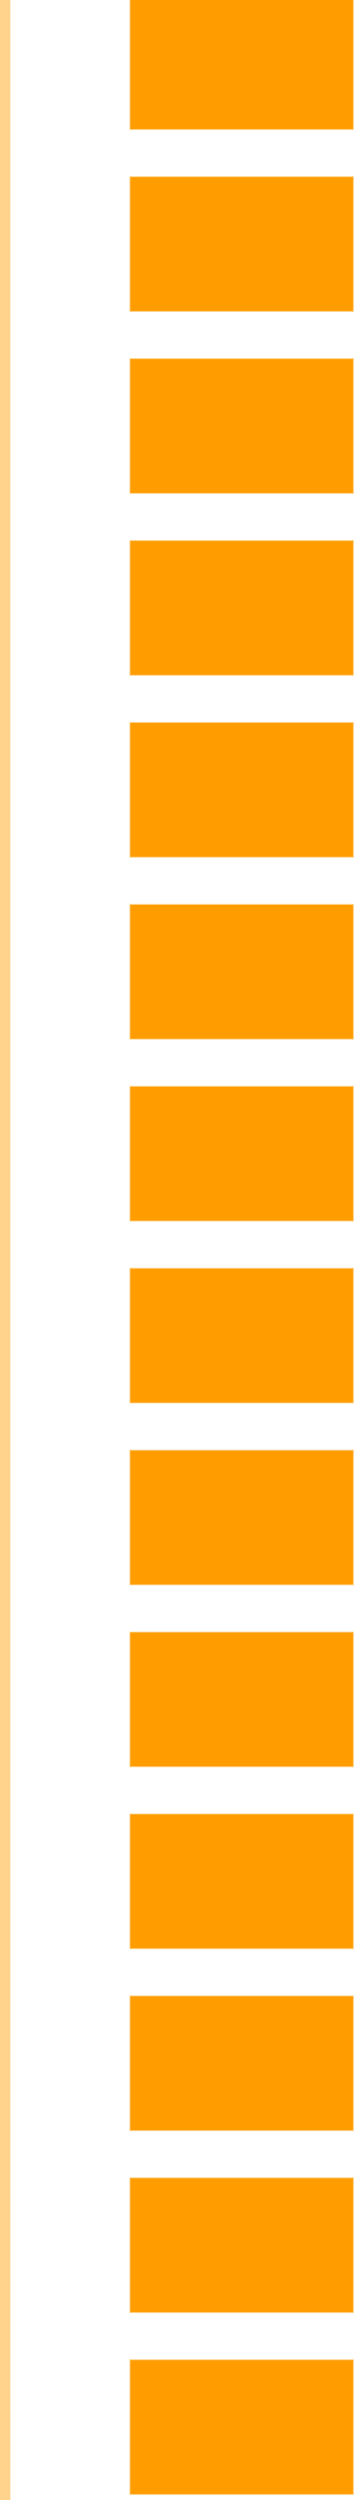
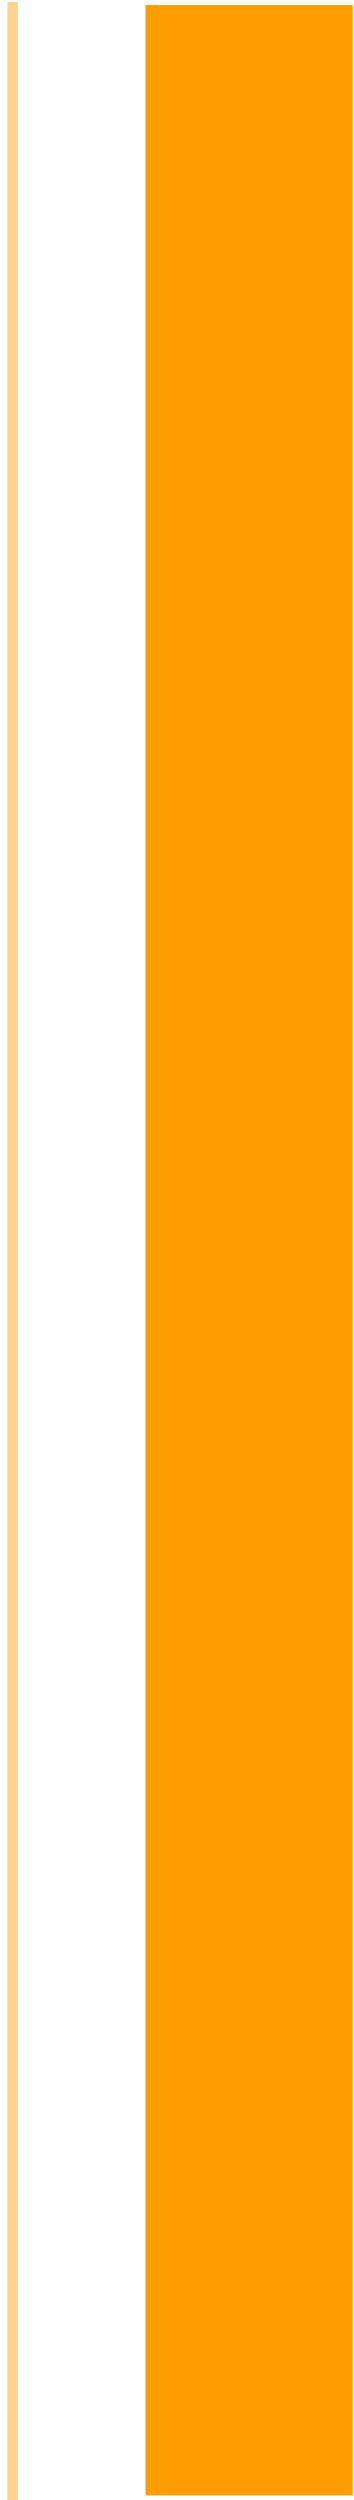
<svg xmlns="http://www.w3.org/2000/svg" version="1.1" id="Layer_1" x="0px" y="0px" width="68px" height="481px" viewBox="0 0 68 481" enable-background="new 0 0 68 481" xml:space="preserve">
+   <defs id="defs78">
+     <linearGradient id="linearGradient3780">
+       <stop style="stop-color:#fe9c00;stop-opacity:1;" offset="0" id="stop3782" />
+       <stop id="stop3788" offset="0.5" style="stop-color:#fe9c00;stop-opacity:0;" />
+       <stop style="stop-color:#fe9c00;stop-opacity:1;" offset="1" id="stop3784" />
+     </linearGradient>
+     <filter id="filter3773" color-interpolation-filters="sRGB" width="1.18" height="1" x="-0.11" y="-1.0408341e-17">
+       <feGaussianBlur id="feGaussianBlur3775" stdDeviation="10.615" result="result8" />
+       <feComposite id="feComposite3777" in2="result8" result="result6" in="SourceGraphic" operator="in" />
+       <feComposite id="feComposite3779" in2="result6" operator="in" result="result11" />
+       <feFlood id="feFlood3781" result="result10" in="result11" flood-opacity="1" flood-color="rgb(255,255,178)" />
+       <feBlend id="feBlend3783" mode="normal" in="result11" result="result12" in2="result10" />
+       <feComposite id="feComposite3785" in2="SourceGraphic" result="result2" operator="in" in="result12" />
+     </filter>
+   </defs>
  <linearGradient id="SVGID_1_" gradientUnits="userSpaceOnUse" x1="126.001" y1="100.001" x2="126.001" y2="999.109" gradientTransform="matrix(1 0 0 -1 234 1046)">
-     <stop offset="0" style="stop-color:#041724" />
-     <stop offset="1" style="stop-color:#000000" />
+     <stop offset="0" style="stop-color:#041724" id="stop4" />
+     <stop offset="1" style="stop-color:#000000" id="stop6" />
  </linearGradient>
-   <rect display="none" fill="url(#SVGID_1_)" width="720" height="1001" />
-   <circle display="none" fill="#31ABFF" stroke="#31ABFF" stroke-width="0.594" stroke-miterlimit="10" cx="633.498" cy="420.198" r="6.141" />
-   <circle display="none" fill="#31ABFF" fill-opacity="0.45" cx="633.498" cy="420.198" r="10.912" />
-   <line display="none" fill="none" stroke="#31ABFF" stroke-width="2" stroke-miterlimit="10" x1="633" y1="419" x2="633" y2="607" />
-   <polyline display="none" fill="#31ABFF" fill-opacity="0.29" stroke="#31ABFF" stroke-width="0.232" stroke-miterlimit="10" stroke-opacity="0.64" points="  657,596.969 657,606.938 700,606.938 700,581.018 657,581.018 657,596.969 " />
-   <polyline display="none" fill="#31ABFF" fill-opacity="0.29" stroke="#31ABFF" stroke-width="0.232" stroke-miterlimit="10" stroke-opacity="0.64" points="  657,561.967 657,571.938 700,571.938 700,546.016 657,546.016 657,561.967 " />
-   <polyline display="none" fill="#31ABFF" fill-opacity="0.29" stroke="#31ABFF" stroke-width="0.232" stroke-miterlimit="10" stroke-opacity="0.64" points="  657,526.966 657,536.935 700,536.935 700,511.015 657,511.015 657,526.966 " />
-   <polyline display="none" fill="#31ABFF" fill-opacity="0.29" stroke="#31ABFF" stroke-width="0.232" stroke-miterlimit="10" stroke-opacity="0.64" points="  657,491.964 657,501.934 700,501.934 700,476.014 657,476.014 657,491.964 " />
-   <polyline display="none" fill="#31ABFF" fill-opacity="0.29" stroke="#31ABFF" stroke-width="0.232" stroke-miterlimit="10" stroke-opacity="0.64" points="  657,456.963 657,466.932 700,466.932 700,441.012 657,441.012 657,456.963 " />
-   <polyline display="none" fill="#31ABFF" fill-opacity="0.29" stroke="#31ABFF" stroke-width="0.232" stroke-miterlimit="10" stroke-opacity="0.64" points="  657,421.961 657,431.931 700,431.931 700,406.01 657,406.01 657,421.961 " />
-   <polyline display="none" fill="#31ABFF" fill-opacity="0.29" stroke="#31ABFF" stroke-width="0.232" stroke-miterlimit="10" stroke-opacity="0.64" points="  657,386.96 657,396.929 700,396.929 700,371.009 657,371.009 657,386.96 " />
-   <polyline display="none" fill="#31ABFF" fill-opacity="0.29" stroke="#31ABFF" stroke-width="0.232" stroke-miterlimit="10" stroke-opacity="0.64" points="  657,351.959 657,361.928 700,361.928 700,336.008 657,336.008 657,351.959 " />
-   <polyline display="none" fill="#31ABFF" fill-opacity="0.29" stroke="#31ABFF" stroke-width="0.232" stroke-miterlimit="10" stroke-opacity="0.64" points="  657,316.958 657,326.927 700,326.927 700,301.007 657,301.007 657,316.958 " />
-   <polyline display="none" fill="#31ABFF" fill-opacity="0.29" stroke="#31ABFF" stroke-width="0.232" stroke-miterlimit="10" stroke-opacity="0.64" points="  657,281.956 657,291.925 700,291.925 700,266.005 657,266.005 657,281.956 " />
-   <polyline display="none" fill="#31ABFF" fill-opacity="0.29" stroke="#31ABFF" stroke-width="0.232" stroke-miterlimit="10" stroke-opacity="0.64" points="  657,246.955 657,256.924 700,256.924 700,231.004 657,231.004 657,246.955 " />
-   <polyline display="none" fill="#31ABFF" fill-opacity="0.29" stroke="#31ABFF" stroke-width="0.232" stroke-miterlimit="10" stroke-opacity="0.64" points="  657,211.954 657,221.923 700,221.923 700,196.003 657,196.003 657,211.954 " />
-   <polyline display="none" fill="#31ABFF" fill-opacity="0.29" stroke="#31ABFF" stroke-width="0.232" stroke-miterlimit="10" stroke-opacity="0.64" points="  657,176.952 657,186.921 700,186.921 700,161.001 657,161.001 657,176.952 " />
-   <polyline display="none" fill="#31ABFF" fill-opacity="0.29" stroke="#31ABFF" stroke-width="0.232" stroke-miterlimit="10" stroke-opacity="0.64" points="  657,141.951 657,151.92 700,151.92 700,126 657,126 657,141.951 " />
-   <line display="none" fill="none" stroke="#31ABFF" stroke-miterlimit="10" x1="640.5" y1="126" x2="640.5" y2="607" />
-   <rect fill="#FFD38C" width="2" height="482" />
-   <polyline fill="#FE9C00" stroke="#FFD38C" stroke-width="0.232" stroke-miterlimit="10" stroke-opacity="0.64" points="25,469.969   25,479.938 68,479.938 68,454.018 25,454.018 25,469.969 " />
-   <polyline fill="#FE9C00" stroke="#FFD38C" stroke-width="0.232" stroke-miterlimit="10" stroke-opacity="0.64" points="25,434.967   25,444.938 68,444.938 68,419.016 25,419.016 25,434.967 " />
-   <polyline fill="#FE9C00" stroke="#FFD38C" stroke-width="0.232" stroke-miterlimit="10" stroke-opacity="0.64" points="25,399.966   25,409.935 68,409.935 68,384.015 25,384.015 25,399.966 " />
-   <polyline fill="#FE9C00" stroke="#FFD38C" stroke-width="0.232" stroke-miterlimit="10" stroke-opacity="0.64" points="25,364.964   25,374.934 68,374.934 68,349.014 25,349.014 25,364.964 " />
-   <polyline fill="#FE9C00" stroke="#FFD38C" stroke-width="0.232" stroke-miterlimit="10" stroke-opacity="0.64" points="25,329.963   25,339.932 68,339.932 68,314.012 25,314.012 25,329.963 " />
-   <polyline fill="#FE9C00" stroke="#FFD38C" stroke-width="0.232" stroke-miterlimit="10" stroke-opacity="0.64" points="25,294.961   25,304.931 68,304.931 68,279.01 25,279.01 25,294.961 " />
-   <polyline fill="#FE9C00" stroke="#FFD38C" stroke-width="0.232" stroke-miterlimit="10" stroke-opacity="0.64" points="25,259.96   25,269.929 68,269.929 68,244.009 25,244.009 25,259.96 " />
-   <polyline fill="#FE9C00" stroke="#FFD38C" stroke-width="0.232" stroke-miterlimit="10" stroke-opacity="0.64" points="25,224.959   25,234.928 68,234.928 68,209.008 25,209.008 25,224.959 " />
-   <polyline fill="#FE9C00" stroke="#FFD38C" stroke-width="0.232" stroke-miterlimit="10" stroke-opacity="0.64" points="25,189.958   25,199.927 68,199.927 68,174.007 25,174.007 25,189.958 " />
-   <polyline fill="#FE9C00" stroke="#FFD38C" stroke-width="0.232" stroke-miterlimit="10" stroke-opacity="0.64" points="25,154.956   25,164.925 68,164.925 68,139.005 25,139.005 25,154.956 " />
-   <polyline fill="#FE9C00" stroke="#FFD38C" stroke-width="0.232" stroke-miterlimit="10" stroke-opacity="0.64" points="25,119.955   25,129.924 68,129.924 68,104.004 25,104.004 25,119.955 " />
-   <polyline fill="#FE9C00" stroke="#FFD38C" stroke-width="0.232" stroke-miterlimit="10" stroke-opacity="0.64" points="25,84.954   25,94.923 68,94.923 68,69.003 25,69.003 25,84.954 " />
-   <polyline fill="#FE9C00" stroke="#FFD38C" stroke-width="0.232" stroke-miterlimit="10" stroke-opacity="0.64" points="25,49.952   25,59.921 68,59.921 68,34.001 25,34.001 25,49.952 " />
-   <polyline fill="#FE9C00" stroke="#FFD38C" stroke-width="0.232" stroke-miterlimit="10" stroke-opacity="0.64" points="25,14.951   25,24.92 68,24.92 68,-1 25,-1 25,14.951 " />
+   <rect display="none" fill="url(#SVGID_1_)" width="720" height="1001" id="rect8" />
+   <circle display="none" fill="#31ABFF" stroke="#31ABFF" stroke-width="0.594" stroke-miterlimit="10" cx="633.498" cy="420.198" r="6.141" id="circle10" />
+   <circle display="none" fill="#31ABFF" fill-opacity="0.45" cx="633.498" cy="420.198" r="10.912" id="circle12" />
+   <line display="none" fill="none" stroke="#31ABFF" stroke-width="2" stroke-miterlimit="10" x1="633" y1="419" x2="633" y2="607" id="line14" />
+   <polyline display="none" fill="#31ABFF" fill-opacity="0.29" stroke="#31ABFF" stroke-width="0.232" stroke-miterlimit="10" stroke-opacity="0.64" points="  657,596.969 657,606.938 700,606.938 700,581.018 657,581.018 657,596.969 " id="polyline16" />
+   <polyline display="none" fill="#31ABFF" fill-opacity="0.29" stroke="#31ABFF" stroke-width="0.232" stroke-miterlimit="10" stroke-opacity="0.64" points="  657,561.967 657,571.938 700,571.938 700,546.016 657,546.016 657,561.967 " id="polyline18" />
+   <polyline display="none" fill="#31ABFF" fill-opacity="0.29" stroke="#31ABFF" stroke-width="0.232" stroke-miterlimit="10" stroke-opacity="0.64" points="  657,526.966 657,536.935 700,536.935 700,511.015 657,511.015 657,526.966 " id="polyline20" />
+   <polyline display="none" fill="#31ABFF" fill-opacity="0.29" stroke="#31ABFF" stroke-width="0.232" stroke-miterlimit="10" stroke-opacity="0.64" points="  657,491.964 657,501.934 700,501.934 700,476.014 657,476.014 657,491.964 " id="polyline22" />
+   <polyline display="none" fill="#31ABFF" fill-opacity="0.29" stroke="#31ABFF" stroke-width="0.232" stroke-miterlimit="10" stroke-opacity="0.64" points="  657,456.963 657,466.932 700,466.932 700,441.012 657,441.012 657,456.963 " id="polyline24" />
+   <polyline display="none" fill="#31ABFF" fill-opacity="0.29" stroke="#31ABFF" stroke-width="0.232" stroke-miterlimit="10" stroke-opacity="0.64" points="  657,421.961 657,431.931 700,431.931 700,406.01 657,406.01 657,421.961 " id="polyline26" />
+   <polyline display="none" fill="#31ABFF" fill-opacity="0.29" stroke="#31ABFF" stroke-width="0.232" stroke-miterlimit="10" stroke-opacity="0.64" points="  657,386.96 657,396.929 700,396.929 700,371.009 657,371.009 657,386.96 " id="polyline28" />
+   <polyline display="none" fill="#31ABFF" fill-opacity="0.29" stroke="#31ABFF" stroke-width="0.232" stroke-miterlimit="10" stroke-opacity="0.64" points="  657,351.959 657,361.928 700,361.928 700,336.008 657,336.008 657,351.959 " id="polyline30" />
+   <polyline display="none" fill="#31ABFF" fill-opacity="0.29" stroke="#31ABFF" stroke-width="0.232" stroke-miterlimit="10" stroke-opacity="0.64" points="  657,316.958 657,326.927 700,326.927 700,301.007 657,301.007 657,316.958 " id="polyline32" />
+   <polyline display="none" fill="#31ABFF" fill-opacity="0.29" stroke="#31ABFF" stroke-width="0.232" stroke-miterlimit="10" stroke-opacity="0.64" points="  657,281.956 657,291.925 700,291.925 700,266.005 657,266.005 657,281.956 " id="polyline34" />
+   <polyline display="none" fill="#31ABFF" fill-opacity="0.29" stroke="#31ABFF" stroke-width="0.232" stroke-miterlimit="10" stroke-opacity="0.64" points="  657,246.955 657,256.924 700,256.924 700,231.004 657,231.004 657,246.955 " id="polyline36" />
+   <polyline display="none" fill="#31ABFF" fill-opacity="0.29" stroke="#31ABFF" stroke-width="0.232" stroke-miterlimit="10" stroke-opacity="0.64" points="  657,211.954 657,221.923 700,221.923 700,196.003 657,196.003 657,211.954 " id="polyline38" />
+   <polyline display="none" fill="#31ABFF" fill-opacity="0.29" stroke="#31ABFF" stroke-width="0.232" stroke-miterlimit="10" stroke-opacity="0.64" points="  657,176.952 657,186.921 700,186.921 700,161.001 657,161.001 657,176.952 " id="polyline40" />
+   <polyline display="none" fill="#31ABFF" fill-opacity="0.29" stroke="#31ABFF" stroke-width="0.232" stroke-miterlimit="10" stroke-opacity="0.64" points="  657,141.951 657,151.92 700,151.92 700,126 657,126 657,141.951 " id="polyline42" />
+   <line display="none" fill="none" stroke="#31ABFF" stroke-miterlimit="10" x1="640.5" y1="126" x2="640.5" y2="607" id="line44" />
+   <rect style="fill:#ffd38c" x="-3.426" y="0.405" width="2" height="482" id="rect3837" transform="scale(-1,1)" />
+   <polyline stroke-miterlimit="10" points="43,15.451 43,25.42 0,25.42 0,-0.5 43,-0.5 43,15.451 " id="polyline3865" transform="matrix(-0.9269877,0,0,18.48534,67.85659,10.21709)" style="fill:#fe9c00;stroke:none;fill-opacity:1" />
</svg>
